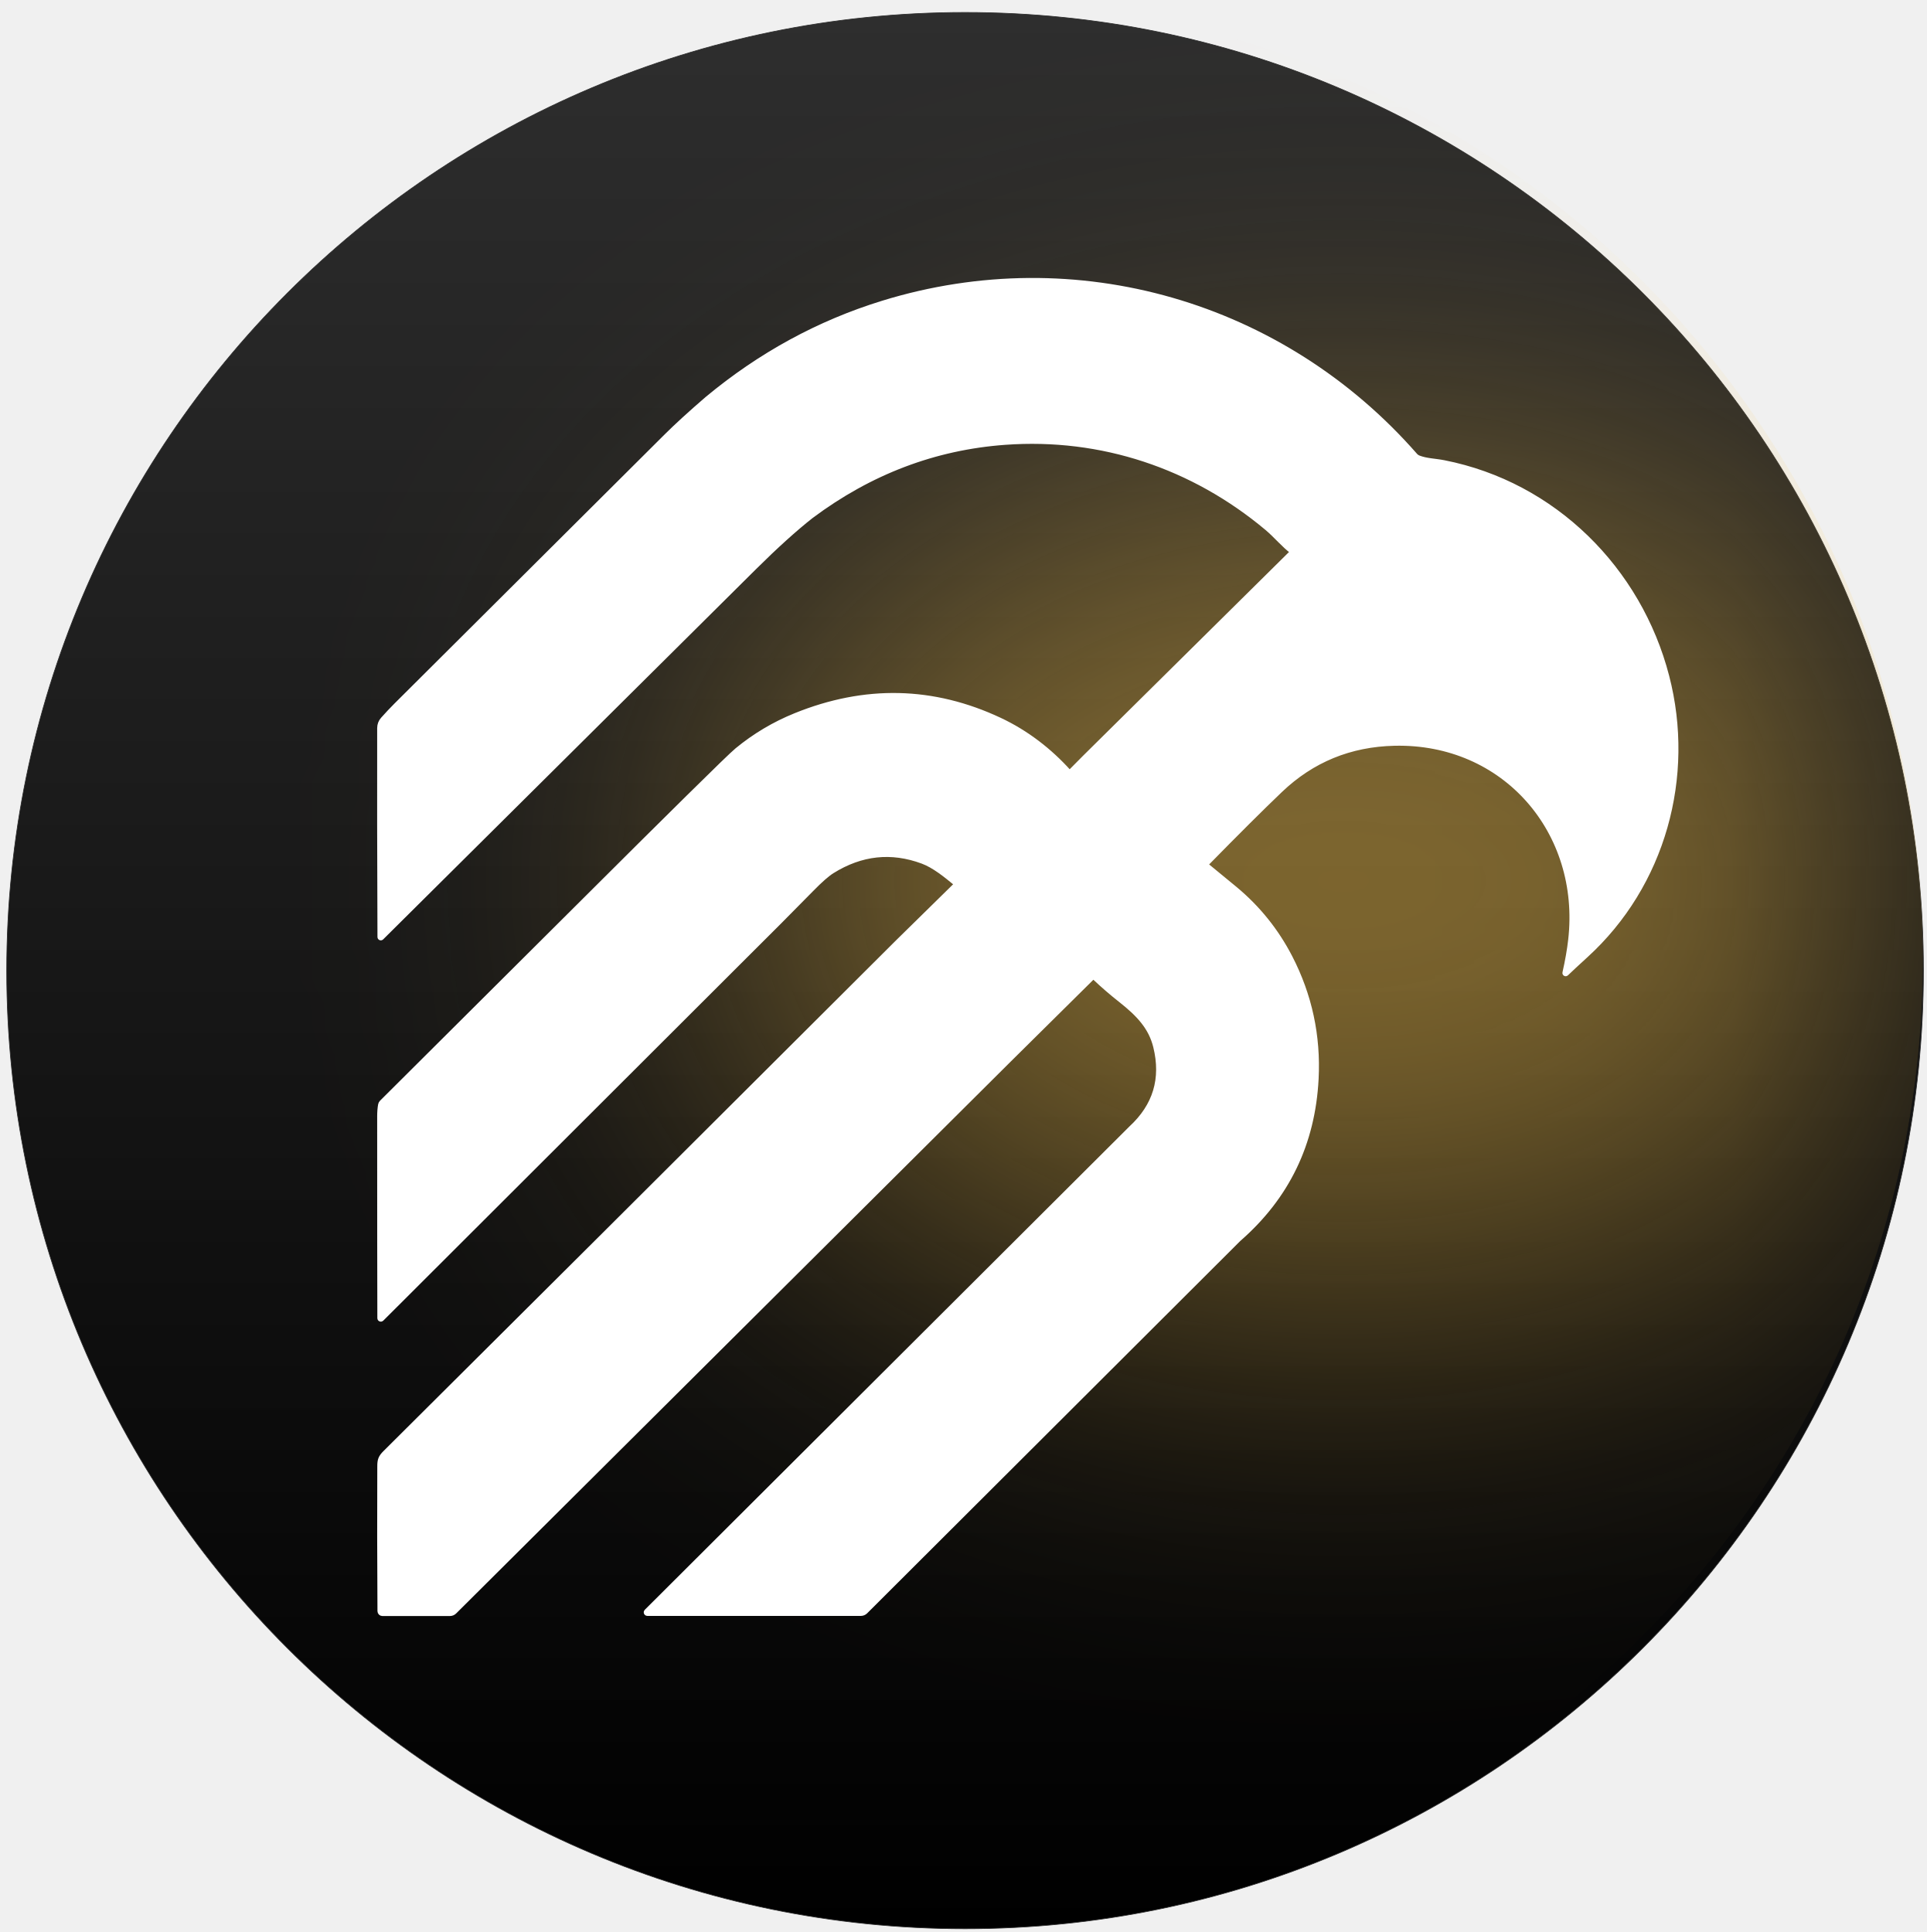
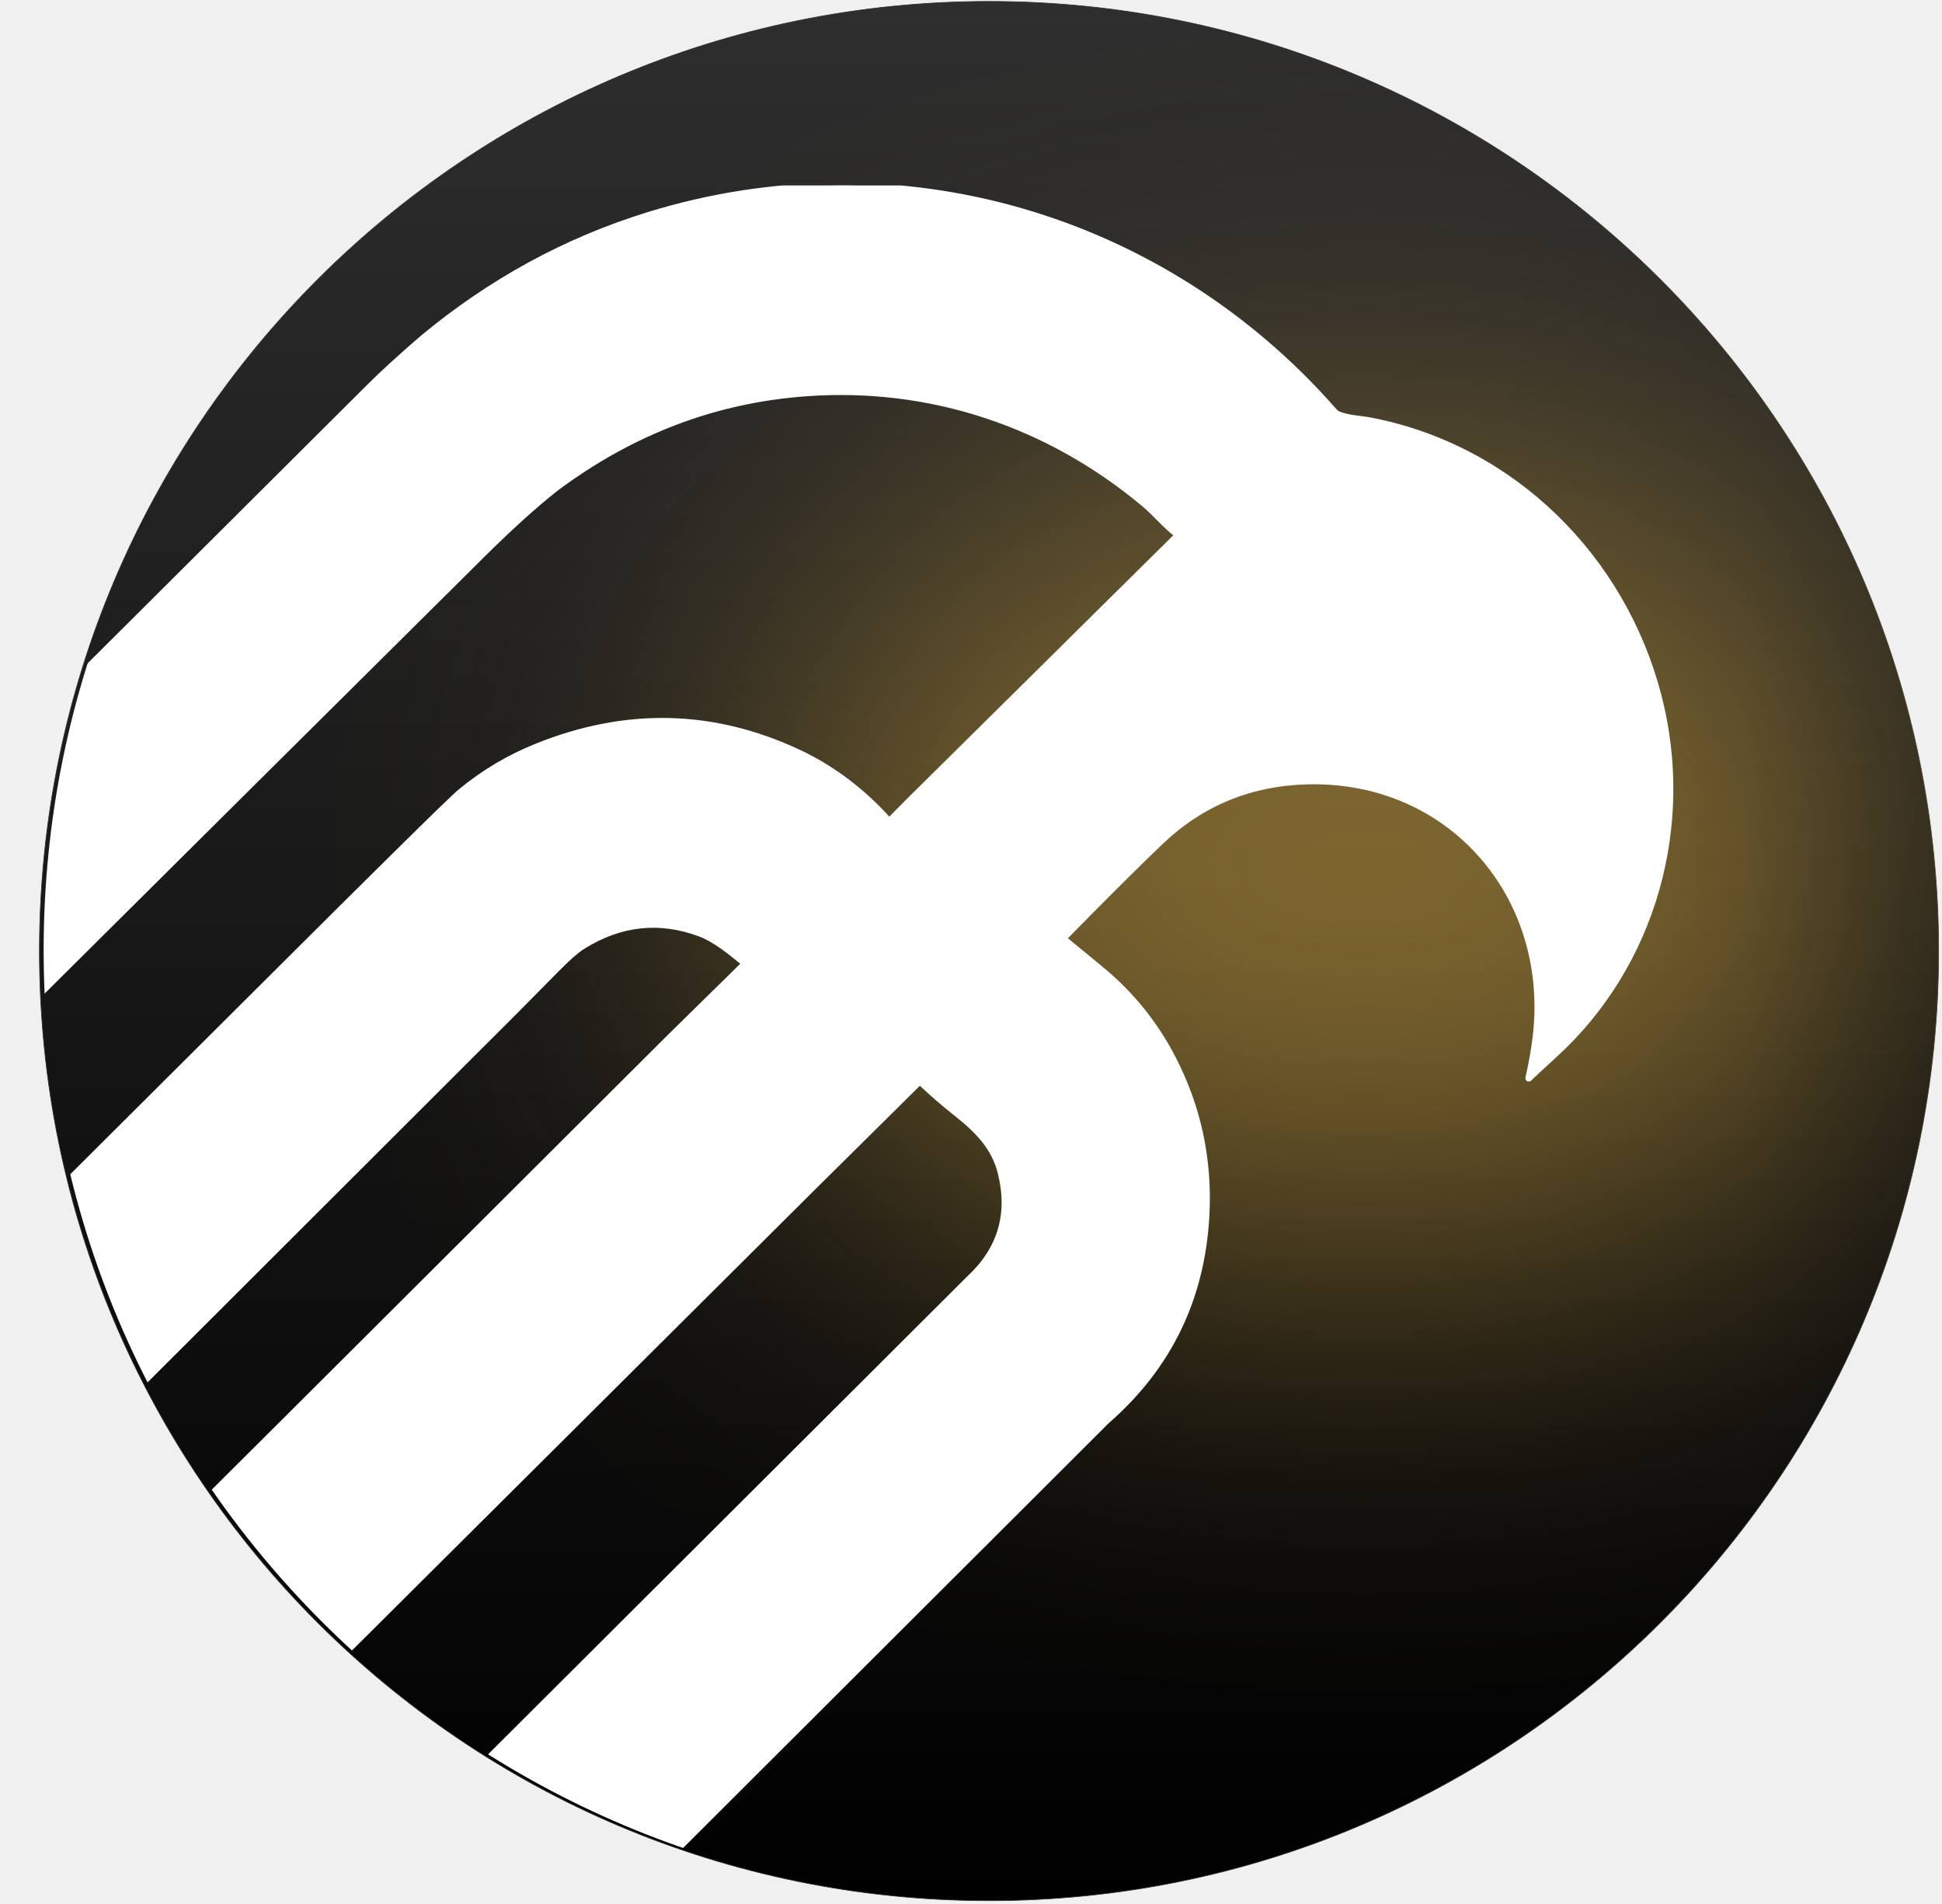
- <svg xmlns="http://www.w3.org/2000/svg" width="350" height="351" viewBox="0 0 350 351" fill="none">
-   <circle cx="175.293" cy="176.337" r="174.075" fill="url(#paint0_linear_4005_1028)" stroke="#2E2E2E" stroke-width="0.124" />
-   <mask id="mask0_4005_1028" style="mask-type:alpha" maskUnits="userSpaceOnUse" x="0" y="0" width="350" height="349">
-     <circle cx="175.121" cy="174.137" r="174.075" fill="#FEDF89" stroke="#FEFFC1" stroke-width="0.124" />
+ <svg xmlns="http://www.w3.org/2000/svg" width="356" height="349" viewBox="0 0 356 349" fill="none">
+   <circle cx="181.305" cy="174.337" r="174.075" fill="url(#paint0_linear_4189_621)" stroke="#2E2E2E" stroke-width="0.124" />
+   <mask id="mask0_4189_621" style="mask-type:alpha" maskUnits="userSpaceOnUse" x="7" y="0" width="349" height="349">
+     <circle cx="181.306" cy="174.337" r="174.075" fill="#FEDF89" stroke="#FEFFC1" stroke-width="0.124" />
  </mask>
-   <g mask="url(#mask0_4005_1028)">
-     <g style="mix-blend-mode:plus-lighter" opacity="0.45" filter="url(#filter0_f_4005_1028)">
-       <ellipse cx="243.983" cy="160" rx="113" ry="74" fill="#FEC84B" />
+   <g mask="url(#mask0_4189_621)">
+     <g style="mix-blend-mode:plus-lighter" opacity="0.45" filter="url(#filter0_f_4189_621)">
+       <ellipse cx="249.996" cy="158" rx="113" ry="74" fill="#FEC84B" />
    </g>
-     <path d="M160.363 55.121C195.477 44.289 232.917 55.26 256.997 82.766C257.179 82.976 257.412 83.139 257.674 83.238C259.077 83.784 260.667 83.793 262.244 84.101C282.245 88.029 297.667 103.498 302.693 122.873C307.42 141.081 302.037 160.739 288.006 173.531C286.367 175.026 285.181 176.129 284.448 176.84C284.434 176.853 284.415 176.862 284.396 176.864C284.376 176.867 284.357 176.862 284.34 176.853C284.323 176.843 284.308 176.829 284.3 176.811C284.292 176.793 284.29 176.772 284.295 176.753C284.79 174.553 285.14 172.548 285.346 170.738C287.57 151.112 273.369 134.524 253.286 134.988C245.2 135.173 238.274 138.018 232.508 143.522C229.131 146.746 224.591 151.268 218.886 157.087C220.733 158.59 222.536 160.074 224.297 161.536C228.453 164.994 231.775 169.124 234.26 173.926C237.83 180.835 239.413 188.197 239.011 196.011C238.403 207.751 233.716 217.442 224.949 225.083L157.158 292.743C157.052 292.849 156.926 292.934 156.787 292.991C156.649 293.048 156.5 293.076 156.351 293.076L117.578 293.076C117.548 293.077 117.518 293.068 117.492 293.052C117.467 293.035 117.446 293.012 117.435 292.984C117.423 292.957 117.421 292.925 117.427 292.896C117.433 292.866 117.448 292.839 117.47 292.817L205.5 205.005C209.914 200.932 211.404 195.979 209.971 190.148C209.106 186.623 206.895 184.251 203.637 181.68C201.957 180.356 200.343 178.961 198.797 177.498C198.741 177.446 198.667 177.417 198.591 177.418C198.515 177.419 198.443 177.45 198.39 177.503L183.262 192.481L82.502 292.774C82.296 292.979 82.017 293.095 81.728 293.095L69.453 293.095C69.35 293.095 69.25 293.054 69.177 292.981C69.104 292.909 69.064 292.811 69.062 292.709C69.005 283.496 68.994 274.72 69.031 266.383C69.036 265.281 69.175 264.808 70.018 263.971C91.964 242.15 122.998 211.22 163.118 171.181C164.007 170.296 164.902 169.417 165.803 168.544L173.583 160.902C173.619 160.867 173.649 160.825 173.667 160.778C173.685 160.731 173.692 160.68 173.689 160.63C173.687 160.579 173.675 160.53 173.652 160.484C173.629 160.439 173.596 160.399 173.557 160.366C171.841 158.953 169.721 157.221 167.605 156.432C161.903 154.313 156.406 154.908 151.115 158.215C150.223 158.77 148.969 159.871 147.356 161.519C143.412 165.54 139.447 169.525 135.459 173.474L69.266 239.578C69.247 239.596 69.223 239.609 69.197 239.614C69.172 239.619 69.145 239.616 69.121 239.606C69.097 239.597 69.077 239.581 69.062 239.561C69.048 239.54 69.041 239.514 69.041 239.488C69.021 233.562 69.01 221.349 69.01 202.85C69.01 202.035 69.066 201.32 69.179 200.707C69.207 200.566 69.275 200.436 69.374 200.334L108.76 161.098C114.187 155.68 119.614 150.292 125.041 144.933C130.196 139.839 133.155 136.976 133.917 136.346C137.129 133.701 140.664 131.598 144.521 130.037C157.148 124.923 169.499 125.202 181.572 130.874C186.399 133.142 190.648 136.432 194.158 140.344C194.174 140.361 194.193 140.377 194.214 140.387C194.235 140.397 194.258 140.402 194.281 140.403C194.304 140.404 194.327 140.4 194.349 140.392C194.37 140.383 194.389 140.37 194.404 140.354L197.051 137.683L234.745 100.384C234.763 100.366 234.777 100.344 234.786 100.32C234.795 100.296 234.799 100.27 234.797 100.244C234.795 100.219 234.788 100.194 234.775 100.172C234.763 100.15 234.745 100.129 234.725 100.114C233.321 99.104 231.744 97.201 230.172 95.887C216.753 84.651 200.121 79.037 182.549 80.316C169.763 81.245 158.015 85.708 147.306 93.707C144.355 96.028 140.896 99.155 136.932 103.086C114.168 125.676 91.605 148.085 69.244 170.313C69.229 170.328 69.209 170.339 69.189 170.343C69.168 170.347 69.145 170.345 69.126 170.337C69.107 170.329 69.09 170.316 69.079 170.299C69.068 170.282 69.062 170.26 69.062 170.239C69.005 156.085 68.987 143.43 69.01 132.274C69.013 131.679 69.208 131.165 69.593 130.731C70.433 129.789 71.24 128.93 72.016 128.158C73.17 127.011 89.531 110.712 121.096 79.262C122.949 77.415 125.411 75.167 128.478 72.519C138.113 64.506 148.741 58.706 160.363 55.121Z" fill="white" />
-     <path d="M160.363 55.121C195.477 44.289 232.917 55.26 256.997 82.766C257.179 82.976 257.412 83.139 257.674 83.238C259.077 83.784 260.667 83.793 262.244 84.101C282.245 88.029 297.667 103.498 302.693 122.873C307.42 141.081 302.037 160.739 288.006 173.531C286.367 175.026 285.181 176.129 284.448 176.84C284.434 176.853 284.415 176.862 284.396 176.864C284.376 176.867 284.357 176.862 284.34 176.853C284.323 176.843 284.308 176.829 284.3 176.811C284.292 176.793 284.29 176.772 284.295 176.753C284.79 174.553 285.14 172.548 285.346 170.738C287.57 151.112 273.369 134.524 253.286 134.988C245.2 135.173 238.274 138.018 232.508 143.522C229.131 146.746 224.591 151.268 218.886 157.087C220.733 158.59 222.536 160.074 224.297 161.536C228.453 164.994 231.775 169.124 234.26 173.926C237.83 180.835 239.413 188.197 239.011 196.011C238.403 207.751 233.716 217.442 224.949 225.083L157.158 292.743C157.052 292.849 156.926 292.934 156.787 292.991C156.649 293.048 156.5 293.076 156.351 293.076L117.578 293.076C117.548 293.077 117.518 293.068 117.492 293.052C117.467 293.035 117.446 293.012 117.435 292.984C117.423 292.957 117.421 292.925 117.427 292.896C117.433 292.866 117.448 292.839 117.47 292.817L205.5 205.005C209.914 200.932 211.404 195.979 209.971 190.148C209.106 186.623 206.895 184.251 203.637 181.68C201.957 180.356 200.343 178.961 198.797 177.498C198.741 177.446 198.667 177.417 198.591 177.418C198.515 177.419 198.443 177.45 198.39 177.503L183.262 192.481L82.502 292.774C82.296 292.979 82.017 293.095 81.728 293.095L69.453 293.095C69.35 293.095 69.25 293.054 69.177 292.981C69.104 292.909 69.064 292.811 69.062 292.709C69.005 283.496 68.994 274.72 69.031 266.383C69.036 265.281 69.175 264.808 70.018 263.971C91.964 242.15 122.998 211.22 163.118 171.181C164.007 170.296 164.902 169.417 165.803 168.544L173.583 160.902C173.619 160.867 173.649 160.825 173.667 160.778C173.685 160.731 173.692 160.68 173.689 160.63C173.687 160.579 173.675 160.53 173.652 160.484C173.629 160.439 173.596 160.399 173.557 160.366C171.841 158.953 169.721 157.221 167.605 156.432C161.903 154.313 156.406 154.908 151.115 158.215C150.223 158.77 148.969 159.871 147.356 161.519C143.412 165.54 139.447 169.525 135.459 173.474L69.266 239.578C69.247 239.596 69.223 239.609 69.197 239.614C69.172 239.619 69.145 239.616 69.121 239.606C69.097 239.597 69.077 239.581 69.062 239.561C69.048 239.54 69.041 239.514 69.041 239.488C69.021 233.562 69.01 221.349 69.01 202.85C69.01 202.035 69.066 201.32 69.179 200.707C69.207 200.566 69.275 200.436 69.374 200.334L108.76 161.098C114.187 155.68 119.614 150.292 125.041 144.933C130.196 139.839 133.155 136.976 133.917 136.346C137.129 133.701 140.664 131.598 144.521 130.037C157.148 124.923 169.499 125.202 181.572 130.874C186.399 133.142 190.648 136.432 194.158 140.344C194.174 140.361 194.193 140.377 194.214 140.387C194.235 140.397 194.258 140.402 194.281 140.403C194.304 140.404 194.327 140.4 194.349 140.392C194.37 140.383 194.389 140.37 194.404 140.354L197.051 137.683L234.745 100.384C234.763 100.366 234.777 100.344 234.786 100.32C234.795 100.296 234.799 100.27 234.797 100.244C234.795 100.219 234.788 100.194 234.775 100.172C234.763 100.15 234.745 100.129 234.725 100.114C233.321 99.104 231.744 97.201 230.172 95.887C216.753 84.651 200.121 79.037 182.549 80.316C169.763 81.245 158.015 85.708 147.306 93.707C144.355 96.028 140.896 99.155 136.932 103.086C114.168 125.676 91.605 148.085 69.244 170.313C69.229 170.328 69.209 170.339 69.189 170.343C69.168 170.347 69.145 170.345 69.126 170.337C69.107 170.329 69.09 170.316 69.079 170.299C69.068 170.282 69.062 170.26 69.062 170.239C69.005 156.085 68.987 143.43 69.01 132.274C69.013 131.679 69.208 131.165 69.593 130.731C70.433 129.789 71.24 128.93 72.016 128.158C73.17 127.011 89.531 110.712 121.096 79.262C122.949 77.415 125.411 75.167 128.478 72.519C138.113 64.506 148.741 58.706 160.363 55.121Z" stroke="white" />
+   </g>
+   <mask id="mask1_4189_621" style="mask-type:alpha" maskUnits="userSpaceOnUse" x="0" y="34" width="307" height="315">
+     <path d="M118.877 39.362C164.566 25.268 213.28 39.543 244.611 75.332C244.848 75.606 245.15 75.818 245.491 75.947C247.317 76.658 249.387 76.668 251.438 77.068C277.462 82.18 297.529 102.308 304.069 127.518C310.219 151.209 303.215 176.786 284.958 193.431C282.826 195.375 281.283 196.81 280.329 197.735C280.311 197.753 280.286 197.764 280.261 197.768C280.235 197.771 280.21 197.765 280.188 197.753C280.165 197.74 280.147 197.721 280.137 197.697C280.127 197.674 280.124 197.647 280.13 197.622C280.774 194.76 281.23 192.152 281.497 189.798C284.391 164.261 265.914 142.678 239.783 143.281C229.262 143.522 220.25 147.223 212.747 154.385C208.353 158.579 202.446 164.463 195.022 172.034C197.426 173.99 199.773 175.921 202.063 177.824C207.471 182.323 211.793 187.696 215.026 193.943C219.673 202.933 221.733 212.513 221.209 222.681C220.418 237.956 214.319 250.565 202.912 260.507L114.707 348.543C114.569 348.681 114.405 348.791 114.225 348.865C114.045 348.94 113.851 348.976 113.656 348.977L63.207 348.977C63.168 348.977 63.129 348.966 63.096 348.944C63.063 348.923 63.036 348.893 63.02 348.856C63.006 348.82 63.002 348.779 63.01 348.741C63.018 348.703 63.037 348.666 63.065 348.639L177.606 234.383C183.349 229.083 185.288 222.639 183.423 215.052C182.298 210.465 179.421 207.379 175.182 204.033C172.996 202.31 170.896 200.495 168.884 198.592C168.811 198.525 168.716 198.486 168.617 198.487C168.518 198.488 168.424 198.529 168.354 198.599L148.671 218.088L17.568 348.583C17.301 348.85 16.938 349 16.562 349L0.59 349C0.456 349 0.326 348.947 0.23 348.853C0.136 348.759 0.083 348.631 0.081 348.498C0.006 336.51 -0.009 325.091 0.04 314.243C0.046 312.81 0.228 312.194 1.324 311.105C29.88 282.713 70.26 242.469 122.462 190.372C123.619 189.221 124.782 188.077 125.954 186.941L136.078 176.999C136.125 176.953 136.163 176.898 136.187 176.837C136.21 176.776 136.22 176.71 136.217 176.645C136.214 176.579 136.198 176.513 136.168 176.454C136.138 176.395 136.095 176.343 136.044 176.301C133.811 174.461 131.052 172.209 128.3 171.183C120.88 168.426 113.728 169.199 106.844 173.502C105.683 174.224 104.053 175.657 101.954 177.801C96.822 183.033 91.661 188.218 86.473 193.356L0.346 279.367C0.321 279.391 0.29 279.408 0.256 279.414C0.223 279.42 0.189 279.416 0.158 279.403C0.127 279.391 0.1 279.371 0.081 279.344C0.063 279.316 0.053 279.283 0.054 279.25C0.027 271.539 0.013 255.648 0.013 231.578C0.013 230.518 0.085 229.587 0.232 228.79C0.269 228.606 0.358 228.437 0.487 228.305L51.733 177.254C58.795 170.205 65.856 163.193 72.918 156.22C79.625 149.592 83.476 145.868 84.467 145.048C88.646 141.606 93.246 138.869 98.265 136.838C114.694 130.184 130.763 130.548 146.473 137.928C152.752 140.879 158.282 145.16 162.849 150.249C162.869 150.272 162.894 150.291 162.922 150.305C162.949 150.318 162.979 150.325 163.009 150.326C163.039 150.327 163.069 150.323 163.097 150.312C163.124 150.3 163.15 150.283 163.17 150.262L166.613 146.786L215.659 98.256C215.683 98.232 215.701 98.203 215.712 98.172C215.723 98.141 215.727 98.107 215.725 98.074C215.722 98.041 215.713 98.009 215.697 97.981C215.681 97.951 215.658 97.925 215.631 97.905C213.805 96.591 211.753 94.114 209.707 92.404C192.247 77.785 170.608 70.48 147.744 72.144C131.108 73.352 115.822 79.16 101.888 89.567C98.048 92.588 93.547 96.656 88.389 101.771C58.77 131.164 29.413 160.322 0.318 189.244C0.298 189.263 0.272 189.277 0.245 189.282C0.218 189.287 0.189 189.285 0.164 189.274C0.139 189.264 0.117 189.247 0.103 189.225C0.088 189.202 0.08 189.175 0.081 189.148C0.006 170.732 -0.017 154.266 0.013 139.75C0.016 138.975 0.27 138.306 0.771 137.742C1.864 136.516 2.914 135.399 3.924 134.395C5.426 132.902 26.714 111.695 67.784 70.773C70.196 68.37 73.398 65.445 77.389 62C89.925 51.573 103.755 44.027 118.877 39.362Z" fill="#0A0B1B" />
+     <path d="M118.877 39.362C164.566 25.268 213.28 39.543 244.611 75.332C244.848 75.606 245.15 75.818 245.491 75.947C247.317 76.658 249.387 76.668 251.438 77.068C277.462 82.18 297.529 102.308 304.069 127.518C310.219 151.209 303.215 176.786 284.958 193.431C282.826 195.375 281.283 196.81 280.329 197.735C280.311 197.753 280.286 197.764 280.261 197.768C280.235 197.771 280.21 197.765 280.188 197.753C280.165 197.74 280.147 197.721 280.137 197.697C280.127 197.674 280.124 197.647 280.13 197.622C280.774 194.76 281.23 192.152 281.497 189.798C284.391 164.261 265.914 142.678 239.783 143.281C229.262 143.522 220.25 147.223 212.747 154.385C208.353 158.579 202.446 164.463 195.022 172.034C197.426 173.99 199.773 175.921 202.063 177.824C207.471 182.323 211.793 187.696 215.026 193.943C219.673 202.933 221.733 212.513 221.209 222.681C220.418 237.956 214.319 250.565 202.912 260.507L114.707 348.543C114.569 348.681 114.405 348.791 114.225 348.865C114.045 348.94 113.851 348.976 113.656 348.977L63.207 348.977C63.168 348.977 63.129 348.966 63.096 348.944C63.063 348.923 63.036 348.893 63.02 348.856C63.006 348.82 63.002 348.779 63.01 348.741C63.018 348.703 63.037 348.666 63.065 348.639L177.606 234.383C183.349 229.083 185.288 222.639 183.423 215.052C182.298 210.465 179.421 207.379 175.182 204.033C172.996 202.31 170.896 200.495 168.884 198.592C168.811 198.525 168.716 198.486 168.617 198.487C168.518 198.488 168.424 198.529 168.354 198.599L148.671 218.088L17.568 348.583C17.301 348.85 16.938 349 16.562 349L0.59 349C0.456 349 0.326 348.947 0.23 348.853C0.136 348.759 0.083 348.631 0.081 348.498C0.006 336.51 -0.009 325.091 0.04 314.243C0.046 312.81 0.228 312.194 1.324 311.105C29.88 282.713 70.26 242.469 122.462 190.372C123.619 189.221 124.782 188.077 125.954 186.941L136.078 176.999C136.125 176.953 136.163 176.898 136.187 176.837C136.21 176.776 136.22 176.71 136.217 176.645C136.214 176.579 136.198 176.513 136.168 176.454C136.138 176.395 136.095 176.343 136.044 176.301C133.811 174.461 131.052 172.209 128.3 171.183C120.88 168.426 113.728 169.199 106.844 173.502C105.683 174.224 104.053 175.657 101.954 177.801C96.822 183.033 91.661 188.218 86.473 193.356L0.346 279.367C0.321 279.391 0.29 279.408 0.256 279.414C0.223 279.42 0.189 279.416 0.158 279.403C0.127 279.391 0.1 279.371 0.081 279.344C0.063 279.316 0.053 279.283 0.054 279.25C0.027 271.539 0.013 255.648 0.013 231.578C0.013 230.518 0.085 229.587 0.232 228.79C0.269 228.606 0.358 228.437 0.487 228.305L51.733 177.254C58.795 170.205 65.856 163.193 72.918 156.22C79.625 149.592 83.476 145.868 84.467 145.048C88.646 141.606 93.246 138.869 98.265 136.838C114.694 130.184 130.763 130.548 146.473 137.928C152.752 140.879 158.282 145.16 162.849 150.249C162.869 150.272 162.894 150.291 162.922 150.305C162.949 150.318 162.979 150.325 163.009 150.326C163.039 150.327 163.069 150.323 163.097 150.312C163.124 150.3 163.15 150.283 163.17 150.262L166.613 146.786L215.659 98.256C215.683 98.232 215.701 98.203 215.712 98.172C215.723 98.141 215.727 98.107 215.725 98.074C215.722 98.041 215.713 98.009 215.697 97.981C215.681 97.951 215.658 97.925 215.631 97.905C213.805 96.591 211.753 94.114 209.707 92.404C192.247 77.785 170.608 70.48 147.744 72.144C131.108 73.352 115.822 79.16 101.888 89.567C98.048 92.588 93.547 96.656 88.389 101.771C58.77 131.164 29.413 160.322 0.318 189.244C0.298 189.263 0.272 189.277 0.245 189.282C0.218 189.287 0.189 189.285 0.164 189.274C0.139 189.264 0.117 189.247 0.103 189.225C0.088 189.202 0.08 189.175 0.081 189.148C0.006 170.732 -0.017 154.266 0.013 139.75C0.016 138.975 0.27 138.306 0.771 137.742C1.864 136.516 2.914 135.399 3.924 134.395C5.426 132.902 26.714 111.695 67.784 70.773C70.196 68.37 73.398 65.445 77.389 62C89.925 51.573 103.755 44.027 118.877 39.362Z" stroke="white" />
+   </mask>
+   <g mask="url(#mask1_4189_621)">
+     <circle cx="182.135" cy="174.135" r="174.135" fill="white" />
  </g>
  <defs>
-     <filter id="filter0_f_4005_1028" x="0.983" y="-44" width="486" height="408" filterUnits="userSpaceOnUse" color-interpolation-filters="sRGB">
+     <filter id="filter0_f_4189_621" x="6.996" y="-46" width="486" height="408" filterUnits="userSpaceOnUse" color-interpolation-filters="sRGB">
      <feFlood flood-opacity="0" result="BackgroundImageFix" />
      <feBlend mode="normal" in="SourceGraphic" in2="BackgroundImageFix" result="shape" />
-       <feGaussianBlur stdDeviation="65" result="effect1_foregroundBlur_4005_1028" />
+       <feGaussianBlur stdDeviation="65" result="effect1_foregroundBlur_4189_621" />
    </filter>
-     <linearGradient id="paint0_linear_4005_1028" x1="175.293" y1="2.199" x2="175.293" y2="350.474" gradientUnits="userSpaceOnUse">
+     <linearGradient id="paint0_linear_4189_621" x1="181.305" y1="0.199" x2="181.305" y2="348.474" gradientUnits="userSpaceOnUse">
      <stop stop-color="#2E2E2E" />
      <stop offset="1" />
    </linearGradient>
  </defs>
</svg>
